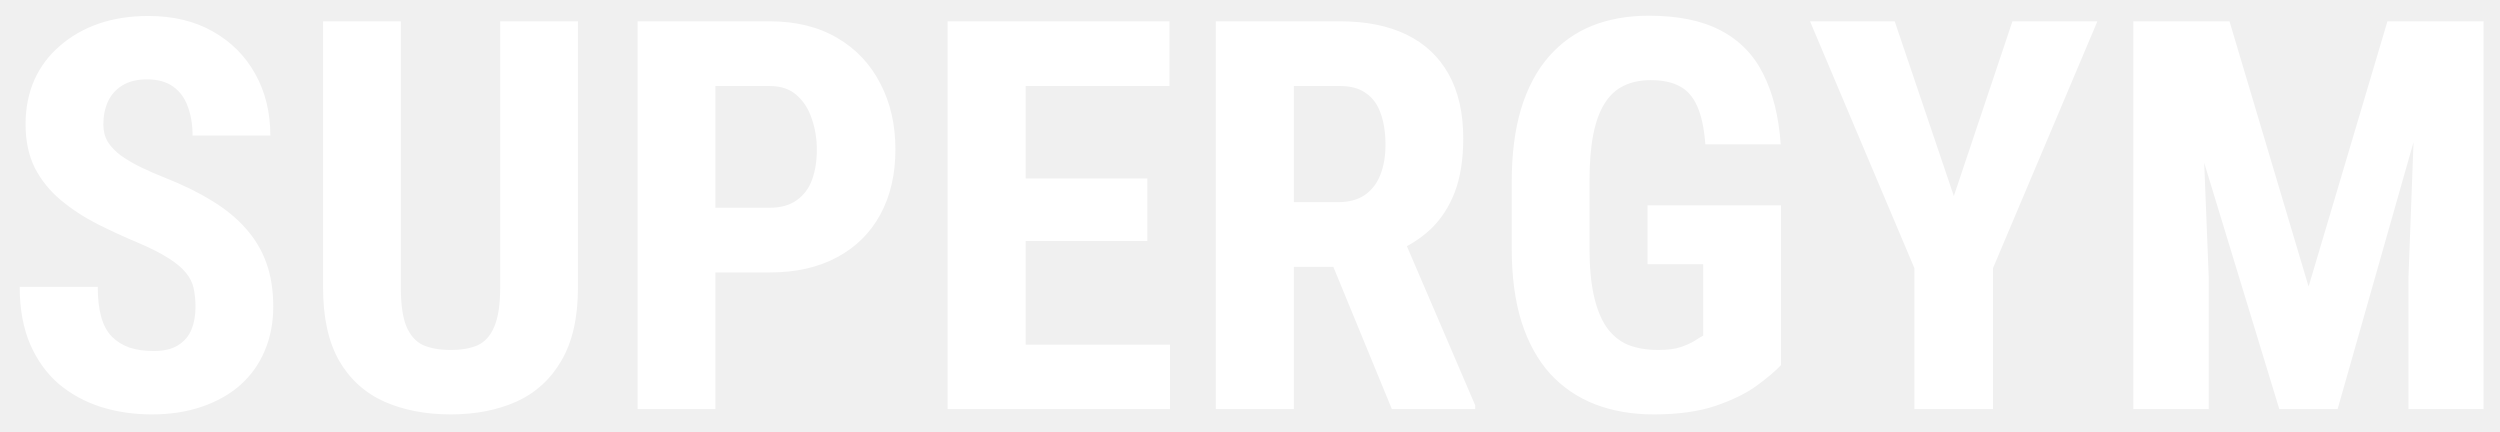
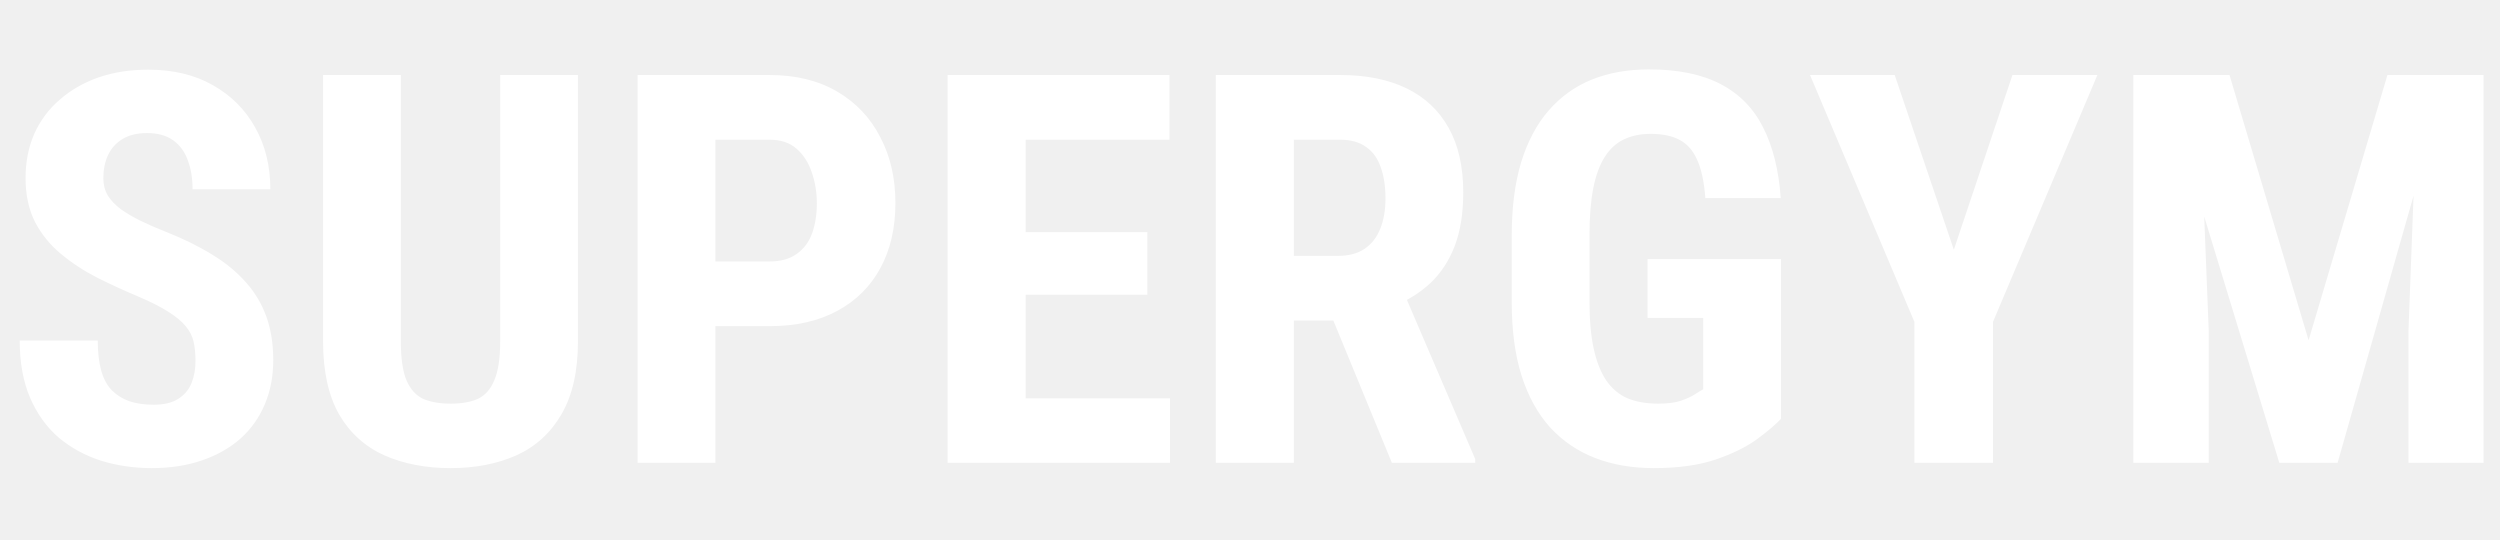
- <svg xmlns="http://www.w3.org/2000/svg" width="110" height="19" viewBox="0 0 110 19" fill="none">
+ <svg xmlns="http://www.w3.org/2000/svg" width="102" height="22" viewBox="0 0 110 19" fill="none">
  <path d="M8.602 13.512C8.602 13.207 8.574 12.93 8.52 12.68C8.465 12.43 8.348 12.199 8.168 11.988C7.996 11.777 7.742 11.566 7.406 11.355C7.078 11.145 6.648 10.926 6.117 10.699C5.484 10.434 4.871 10.152 4.277 9.855C3.684 9.551 3.148 9.199 2.672 8.801C2.195 8.402 1.816 7.934 1.535 7.395C1.262 6.848 1.125 6.207 1.125 5.473C1.125 4.754 1.254 4.102 1.512 3.516C1.777 2.93 2.152 2.43 2.637 2.016C3.121 1.594 3.688 1.27 4.336 1.043C4.992 0.816 5.723 0.703 6.527 0.703C7.621 0.703 8.566 0.93 9.363 1.383C10.168 1.836 10.789 2.457 11.227 3.246C11.672 4.035 11.895 4.941 11.895 5.965H8.473C8.473 5.48 8.402 5.055 8.262 4.688C8.129 4.312 7.914 4.02 7.617 3.809C7.32 3.598 6.938 3.492 6.469 3.492C6.031 3.492 5.668 3.582 5.379 3.762C5.098 3.934 4.887 4.172 4.746 4.477C4.613 4.773 4.547 5.109 4.547 5.484C4.547 5.766 4.613 6.02 4.746 6.246C4.887 6.465 5.078 6.664 5.32 6.844C5.562 7.016 5.848 7.184 6.176 7.348C6.512 7.512 6.879 7.672 7.277 7.828C8.051 8.133 8.734 8.469 9.328 8.836C9.922 9.195 10.418 9.602 10.816 10.055C11.215 10.5 11.516 11.004 11.719 11.566C11.922 12.129 12.023 12.77 12.023 13.488C12.023 14.199 11.898 14.848 11.648 15.434C11.406 16.012 11.051 16.512 10.582 16.934C10.113 17.348 9.547 17.668 8.883 17.895C8.227 18.121 7.492 18.234 6.68 18.234C5.891 18.234 5.145 18.125 4.441 17.906C3.738 17.68 3.117 17.34 2.578 16.887C2.047 16.426 1.629 15.844 1.324 15.141C1.02 14.43 0.867 13.59 0.867 12.621H4.301C4.301 13.137 4.352 13.578 4.453 13.945C4.555 14.305 4.711 14.594 4.922 14.812C5.133 15.023 5.391 15.184 5.695 15.293C6.008 15.395 6.363 15.445 6.762 15.445C7.215 15.445 7.574 15.359 7.84 15.188C8.113 15.016 8.309 14.785 8.426 14.496C8.543 14.207 8.602 13.879 8.602 13.512ZM22.008 0.938H25.43V12.656C25.43 13.969 25.188 15.039 24.703 15.867C24.227 16.688 23.566 17.289 22.723 17.672C21.879 18.047 20.914 18.234 19.828 18.234C18.734 18.234 17.762 18.047 16.91 17.672C16.059 17.289 15.395 16.688 14.918 15.867C14.449 15.039 14.215 13.969 14.215 12.656V0.938H17.637V12.656C17.637 13.398 17.719 13.969 17.883 14.367C18.055 14.766 18.301 15.039 18.621 15.188C18.949 15.328 19.352 15.398 19.828 15.398C20.312 15.398 20.711 15.328 21.023 15.188C21.344 15.039 21.586 14.766 21.75 14.367C21.922 13.969 22.008 13.398 22.008 12.656V0.938ZM33.867 11.988H30.375V9.141H33.867C34.352 9.141 34.746 9.031 35.051 8.812C35.363 8.594 35.59 8.293 35.73 7.91C35.871 7.52 35.941 7.082 35.941 6.598C35.941 6.105 35.867 5.648 35.719 5.227C35.578 4.797 35.355 4.449 35.051 4.184C34.754 3.918 34.359 3.785 33.867 3.785H31.477V18H28.055V0.938H33.867C35.016 0.938 36.004 1.18 36.832 1.664C37.66 2.148 38.293 2.816 38.73 3.668C39.176 4.512 39.398 5.48 39.398 6.574C39.398 7.676 39.176 8.633 38.73 9.445C38.293 10.25 37.66 10.875 36.832 11.32C36.004 11.766 35.016 11.988 33.867 11.988ZM51.48 15.164V18H44.062V15.164H51.48ZM45.129 0.938V18H41.695V0.938H45.129ZM50.484 7.852V10.605H44.062V7.852H50.484ZM51.457 0.938V3.785H44.062V0.938H51.457ZM53.496 0.938H58.969C60.109 0.938 61.082 1.133 61.887 1.523C62.691 1.914 63.309 2.492 63.738 3.258C64.168 4.023 64.383 4.969 64.383 6.094C64.383 7.016 64.258 7.805 64.008 8.461C63.758 9.109 63.402 9.652 62.941 10.09C62.48 10.52 61.93 10.863 61.289 11.121L60.246 11.742H55.805L55.793 8.895H58.875C59.344 8.895 59.73 8.793 60.035 8.59C60.348 8.379 60.578 8.086 60.727 7.711C60.883 7.328 60.961 6.883 60.961 6.375C60.961 5.836 60.891 5.375 60.75 4.992C60.617 4.602 60.402 4.305 60.105 4.102C59.816 3.891 59.438 3.785 58.969 3.785H56.93V18H53.496V0.938ZM61.242 18L58.113 10.395L61.711 10.383L64.91 17.836V18H61.242ZM78.363 9.035V16.066C78.121 16.324 77.766 16.625 77.297 16.969C76.836 17.305 76.231 17.602 75.481 17.859C74.738 18.109 73.832 18.234 72.762 18.234C71.816 18.234 70.957 18.086 70.184 17.789C69.418 17.492 68.758 17.043 68.203 16.441C67.656 15.832 67.238 15.074 66.949 14.168C66.66 13.254 66.516 12.172 66.516 10.922V8.016C66.516 6.781 66.652 5.707 66.926 4.793C67.207 3.871 67.613 3.105 68.144 2.496C68.676 1.887 69.309 1.434 70.043 1.137C70.785 0.84 71.621 0.691 72.551 0.691C73.832 0.691 74.883 0.906 75.703 1.336C76.531 1.766 77.156 2.402 77.578 3.246C78.008 4.09 78.266 5.125 78.352 6.352H75.035C74.981 5.633 74.859 5.07 74.672 4.664C74.492 4.258 74.238 3.969 73.91 3.797C73.582 3.617 73.156 3.527 72.633 3.527C72.18 3.527 71.785 3.609 71.449 3.773C71.113 3.93 70.832 4.188 70.606 4.547C70.379 4.906 70.211 5.367 70.102 5.93C69.992 6.492 69.938 7.18 69.938 7.992V10.922C69.938 11.727 70 12.414 70.125 12.984C70.25 13.555 70.434 14.02 70.676 14.379C70.926 14.738 71.238 15 71.613 15.164C71.996 15.32 72.445 15.398 72.961 15.398C73.375 15.398 73.707 15.355 73.957 15.27C74.207 15.184 74.406 15.094 74.555 15C74.711 14.898 74.84 14.82 74.941 14.766V11.625H72.492V9.035H78.363ZM83.367 0.938L85.969 8.625L88.547 0.938H92.285L87.691 11.801V18H84.234V11.801L79.641 0.938H83.367ZM95.086 0.938H98.098L101.578 12.609L105.047 0.938H107.707L102.855 18H100.289L95.086 0.938ZM93.867 0.938H96.738L97.184 12.188V18H93.867V0.938ZM106.395 0.938H109.277V18H105.973V12.188L106.395 0.938Z" fill="white" />
</svg>
